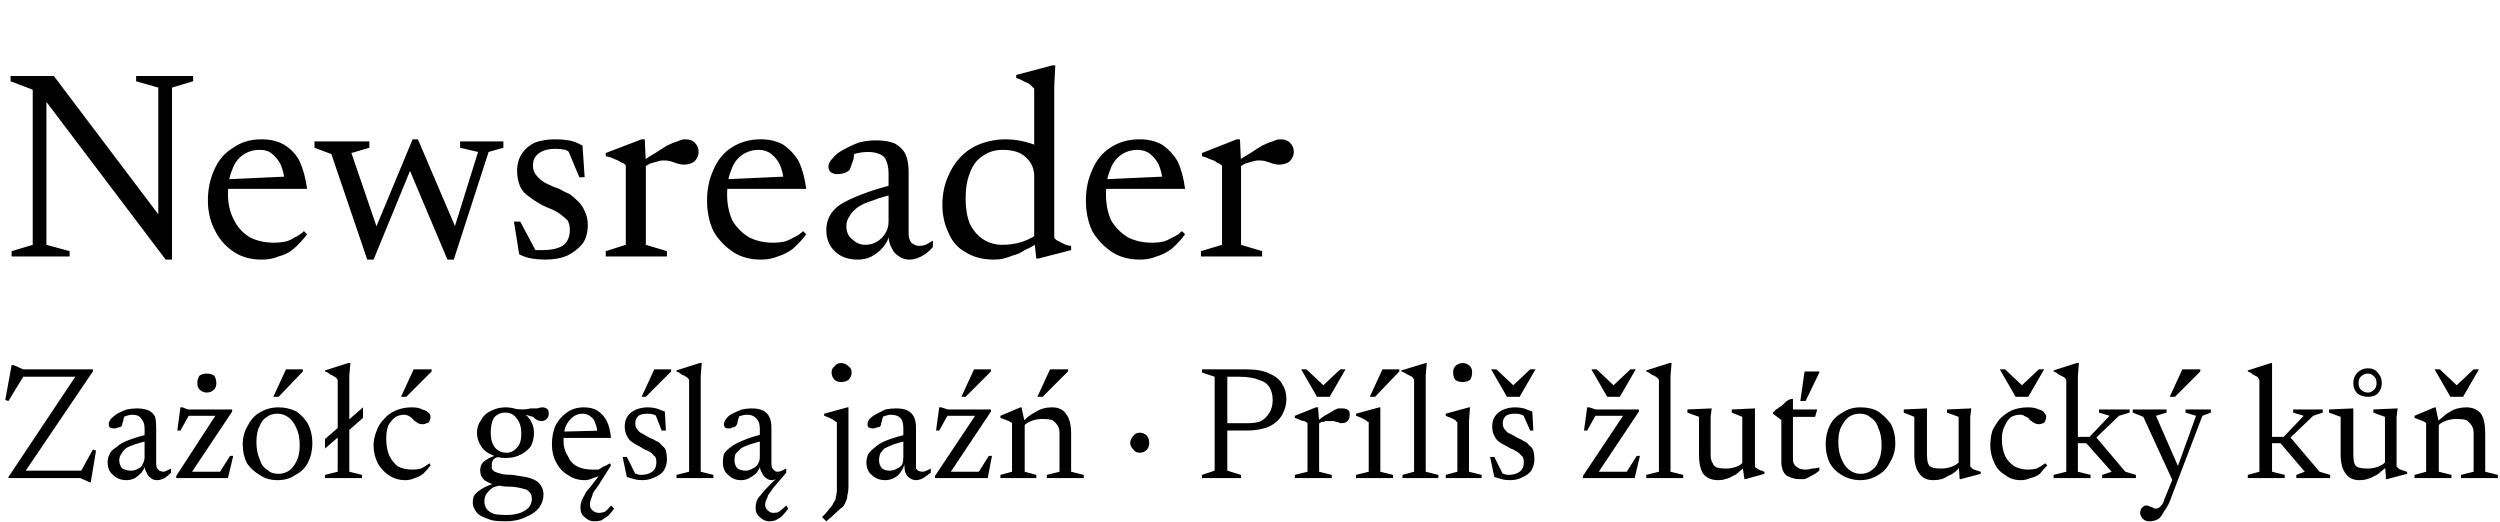
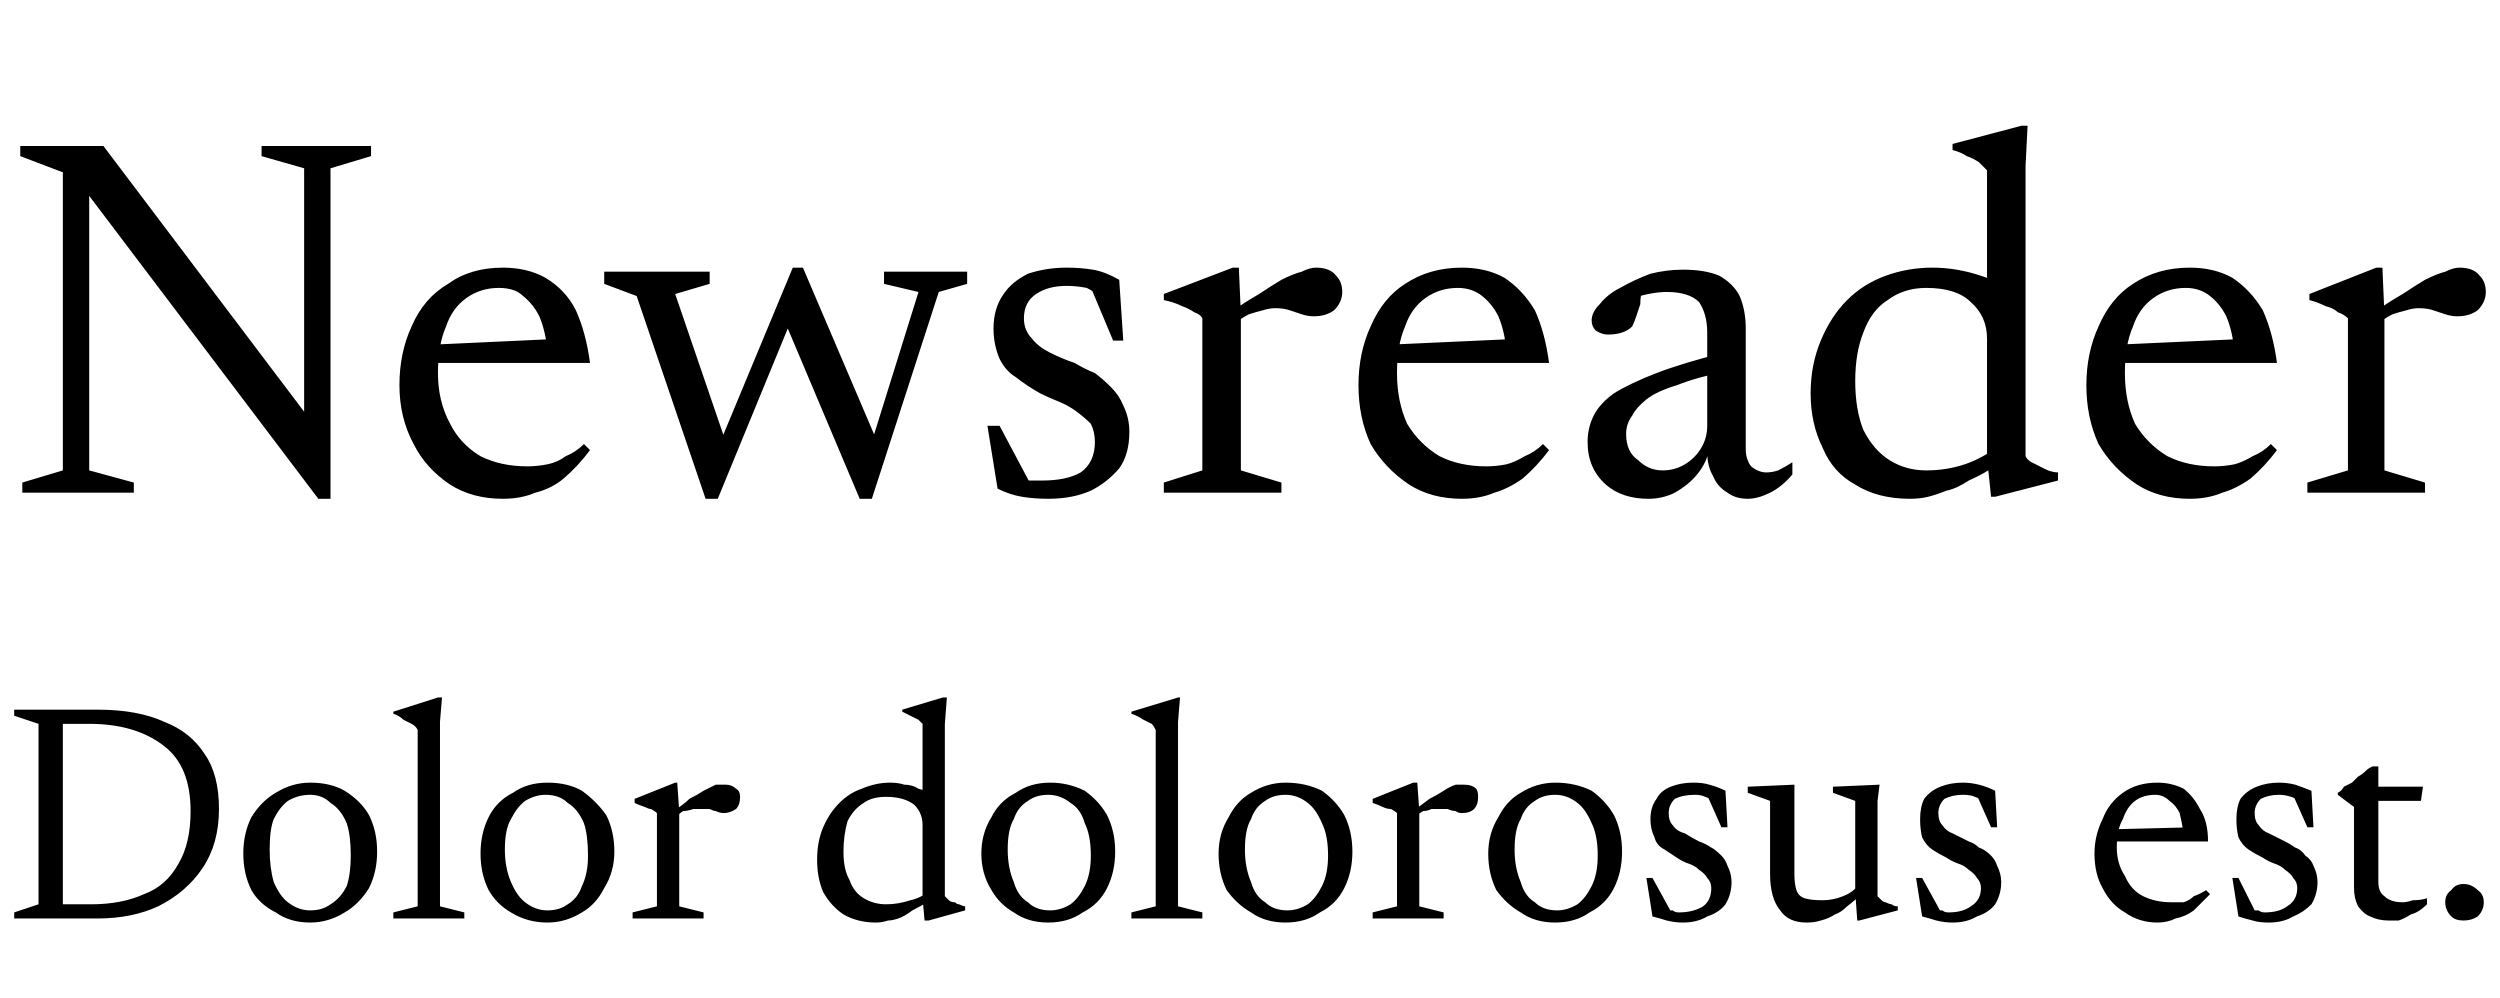
- <svg xmlns="http://www.w3.org/2000/svg" width="2369" height="494" viewBox="0 0 2369 494">
-   <path d="m31 232v-147l-21-8v-5h41l105 139-6 12v-140l-21-6v-5h54v5l-20 6v163h-6l-118-156 5-4v146l22 6v5h-55v-5zm217-100q12 0 21 5 10 6 15 16 5 11 7 26h-79l1-9 65-3-8 6q-1-10-4-17-3-6-8-10-4-4-12-4-9 0-16 5t-10 14q-4 9-4 23t6 25q5 10 15 16 10 5 23 5 5 0 10-1t9-4q5-2 9-6l3 3q-6 8-13 14-6 5-14 7-7 3-16 3-15 0-26-7-12-8-18-20-7-13-7-29t6-29q6-14 18-21 11-8 27-8zm205 12-17-4v-6h41v6l-14 4-33 102h-6l-38-90h5l-37 90h-6l-34-100-16-6v-6h52v6l-17 5 26 76h-5l37-89h5l38 89h-5zm73-12q7 0 13 1t13 5l2 30h-5l-13-31 9 11q-5-4-9-6-5-1-10-1-9 0-15 4t-6 12q0 6 4 10 3 4 9 7t12 5q5 3 10 5 4 3 8 7t6 9q3 6 3 13 0 11-5 18-6 7-14 11-9 4-21 4-7 0-13-1t-12-4l-5-31h6l17 32-16-10q5 2 8 4 4 1 6 1 3 0 6 0 12 0 19-4 7-5 7-15 0-5-2-9-3-3-7-6t-9-5-9-4q-7-4-12-8-5-3-8-9-3-7-3-15 0-10 5-17 4-6 12-10 9-3 19-3zm123 0q7 0 10 4 3 3 3 8t-4 9q-4 3-10 3-3 0-6-1t-6-2-7-1q-3 0-6 1-4 1-7 2-4 2-6 4l-3-5q7-5 14-9 6-4 11-7 6-3 10-4 4-2 7-2zm-37 23v77l20 6v5h-58v-5l19-6v-75q-1-2-4-3-3-2-6-3-4-2-9-3v-3l34-13h3zm109-23q12 0 21 5 9 6 15 16 5 11 7 26h-79v-9l66-3-8 6q-1-10-4-17-3-6-8-10t-12-4q-9 0-16 5t-10 14q-4 9-4 23t5 25q6 10 16 16 10 5 23 5 5 0 10-1 4-1 9-4 5-2 9-6l3 3q-6 8-13 14-7 5-14 7-7 3-16 3-15 0-26-7-12-8-19-20-6-13-6-29t6-29q6-14 17-21 12-8 28-8zm129 42 2 9q-15 3-25 7-10 3-15 7t-7 8q-3 4-3 9 0 9 6 13 5 5 12 5 6 0 11-3t8-8 3-11v-46q0-9-4-15-5-5-16-5-4 0-9 1t-10 3l7-5q-1 3-1 7-1 3-2 6t-2 5q-2 2-5 3t-7 1q-3 0-6-2-2-2-2-5 0-4 4-8 4-5 10-8 7-4 15-7 8-2 16-2 11 0 18 3 7 4 10 10 3 7 3 16v59q0 4 1 6 1 3 3 4 3 2 6 2t6-1q4-2 7-4v6q-5 6-11 9t-11 3q-6 0-10-3-5-3-7-8-3-5-3-12l1-2q-1 7-6 13-4 5-11 9-6 3-13 3-13 0-21-7-9-8-9-21 0-7 3-13t10-11q8-5 21-10t33-10zm130-7q0-11-8-18-7-7-22-7-11 0-19 6-8 5-12 16-4 10-4 24t4 24q5 10 13 15t18 5 19-3 18-10v9q-9 6-16 9-6 4-11 5-5 2-9 3t-9 1q-16 0-27-7-11-6-16-18-6-12-6-27 0-14 5-26t13-20 19-12 23-4q6 0 12 1t12 3 14 5l-11 8v-65q-2-2-4-4-3-2-6-3-3-2-7-3v-3l34-9h3l-1 20v143q1 2 3 3t4 2 4 2q3 1 5 1v4l-31 8h-2l-2-19zm100-35q12 0 21 5 9 6 15 16 5 11 7 26h-79v-9l66-3-8 6q-1-10-4-17-3-6-8-10t-12-4q-9 0-16 5t-10 14q-4 9-4 23t5 25q6 10 16 16 10 5 23 5 5 0 10-1 4-1 9-4 5-2 9-6l3 3q-6 8-13 14-7 5-14 7-7 3-16 3-15 0-26-7-12-8-19-20-6-13-6-29t6-29q6-14 17-21 12-8 28-8zm133 0q7 0 10 4 3 3 3 8t-4 9q-4 3-10 3-3 0-6-1t-6-2-7-1q-3 0-6 1-4 1-7 2-4 2-6 4l-3-5q7-5 14-9 6-4 11-7 6-3 10-4 4-2 7-2zm-37 23v77l20 6v5h-58v-5l20-6v-75q-2-2-5-3-2-2-6-3-4-2-8-3v-3l33-13h3zm-1088 195v2l-65 96-1-2h55l11-20 3 1-5 30h-1l-9-4h-68v-1l64-96 1 1h-51l-14 23-3-1 6-33h2l9 4zm54 61 1 6q-9 2-15 4t-9 4q-3 3-4 5-2 3-2 6 0 5 3 8 4 2 8 2t7-2q3-1 4-4 2-3 2-7v-27q0-6-3-9-2-4-9-4-2 0-5 1t-6 2l4-3q0 2-1 4 0 2-1 4 0 2-1 3t-3 1q-2 1-4 1t-4-1q-1-1-1-3t2-5q3-3 6-5 4-2 9-4 5-1 10-1 6 0 11 2 4 2 6 6 1 4 1 10v35q0 2 1 4 1 1 2 2 2 1 4 1 1 0 3-1t4-2v4q-3 3-6 5-4 2-7 2-4 0-6-2-3-2-4-5-2-3-2-7l1-1q-1 4-4 8-3 3-6 5-4 2-8 2-8 0-13-5-5-4-5-12 0-4 2-8 1-3 6-6 4-4 12-7t20-6zm25 42v-2l39-60 4 3h-37l8-4-10 18h-3l3-22h2l5 2h42v2l-40 60-3-3h33l-4 4 12-19h3l-5 21zm29-81q-4 0-7-3-2-2-2-6t2-7q3-2 7-2t7 2q2 3 2 7t-2 6q-3 3-7 3zm68 77q5 0 10-3 4-3 7-9t3-15q0-10-3-16-3-7-7-10-5-4-11-4t-10 3q-5 3-7 9-3 5-3 15 0 9 3 16 2 7 7 10 4 4 11 4zm-1 6q-10 0-17-5-7-4-12-11-4-8-4-18t5-18q4-8 11-12 8-5 18-5 9 0 17 4 7 5 11 12 4 8 4 18t-4 18-12 12q-7 5-17 5zm-4-79 12-26h16v2l-23 24zm64 36-15 13v-9l15-13 5-3 16-14v10l-16 14zm8 35 12 3v3h-35v-3l12-3v-87q-1-2-3-3-1-1-4-2-2-2-5-3v-1l22-7h2l-1 12zm59-61q7 0 10 2 4 1 6 3t2 4-1 4-3 2q-1 1-4 1-2 0-4-1-1-1-3-2-1-1-3-3-1-1-3-2t-4-1q-4 0-8 2-4 3-7 8-2 5-2 13 0 9 3 16 3 6 8 10 6 3 14 3 4 0 8-1 4-2 8-5l1 2q-3 4-7 8-4 3-8 4-4 2-9 2-9 0-16-5-6-4-10-11-4-8-4-17 0-7 3-14 2-6 7-11 4-5 11-8t15-3zm-10-10 12-26h17v2l-24 24zm99 118q-8 0-13-1-6-2-10-4t-6-6q-2-3-2-7 0-3 1-6 2-3 5-5 4-3 9-5t13-3h4v2q-8 1-13 3-4 3-6 6t-2 7 2 7 7 5q5 1 12 1t13-2q5-2 8-5 3-4 3-8 0-3-1-5t-4-4q-3-1-8-2t-13-1q-7-1-11-2-5-2-8-4-2-2-3-4-1-3-1-5 0-6 4-9 5-4 13-6l2 2q-4 0-6 2t-2 6q0 2 0 3 1 2 3 3t6 2 11 1q6 1 12 2 5 1 9 3t6 6q2 3 2 8 0 6-4 12-5 6-13 9-8 4-19 4zm0-60q-7 0-13-3-7-3-10-8-4-6-4-13t4-12q3-6 10-9 6-3 13-3 6 0 11 2t8 5q4 3 6 8 2 4 2 9 0 7-3 13-4 5-10 8t-14 3zm1-5q6 0 10-5 4-4 4-13t-4-14q-4-6-11-6t-11 5q-3 5-3 14t4 14 11 5zm9-37-3-5q5 1 9 1t8-1q3 0 6 0 3-1 5-1 3 0 5 2 1 1 1 4t-2 5-5 2q-2 0-4-1t-4-3q-3-1-7-2-3-1-9-1zm90 49-12 19q-3 4-5 7-1 4-2 6-1 3-1 5 0 4 3 6 2 2 6 2 2 0 5-1 3-2 6-6l3 3q-3 4-6 7-3 2-6 4-3 1-7 1-5 0-9-4-4-3-4-9 0-3 1-6t3-6q1-3 5-7l10-13 1 1q-4 2-8 3-4 2-8 2-9 0-16-5-7-4-11-12-4-7-4-17 0-9 3-17 4-8 11-13t16-5q8 0 13 3 6 4 9 10t4 16h-47v-6l40-1-6 3q0-6-2-10-1-4-4-6-3-3-8-3t-9 3-7 9q-2 5-2 14 0 8 4 14 3 7 9 10t14 3q3 0 6 0 2-1 5-3 3-1 6-3zm35-55q4 0 8 1 3 1 8 3l1 18h-4l-7-18 5 6q-3-2-5-3-3-1-6-1-6 0-9 2-3 3-3 7t2 6q2 3 5 4 3 2 7 4 3 1 6 3 3 1 5 4 3 2 4 5 1 4 1 8 0 6-3 11-3 4-8 6-6 3-12 3-5 0-8-1-4-1-7-2l-4-19h4l10 20-9-6q3 1 5 2 2 0 3 0 2 1 4 1 7 0 11-3t4-9q0-3-1-5-2-2-4-4-3-2-6-3-2-1-5-3-4-2-7-4t-5-6-2-9q0-6 3-10t8-6 11-2zm-6-10 12-26h16v2l-24 24zm56 71 12 3v3h-35v-3l12-3v-87q-1-2-3-3-1-1-4-2-2-2-5-3v-1l22-7h2l-1 12zm81 1-12 14q-3 4-5 7-1 3-2 5t-1 4q0 4 3 6 2 2 5 2t5-1q3-2 7-6l2 3q-3 4-6 7-2 2-6 4-3 1-6 1-5 0-9-4-4-3-4-9 0-3 1-6t4-6q2-3 6-7l10-10 1 1q-2 1-3 1-2 1-3 1-4 0-6-2-3-2-4-5-2-3-2-7l1-1q-1 4-4 8-3 3-7 5-3 2-8 2-7 0-12-5-5-4-5-12 0-4 1-8 2-3 6-6 5-4 13-7 7-3 19-6l2 6q-9 2-15 4t-9 4q-3 3-5 5-1 3-1 6 0 5 3 8 3 2 8 2 3 0 6-2 3-1 5-4t2-7v-27q0-6-3-9-3-4-9-4-3 0-6 1t-5 2l4-3q-1 3-2 6 0 3-2 5-1 1-3 1-1 1-3 1-3 0-4-1t-1-3 2-5 6-5 9-4q5-1 9-1 7 0 11 2t6 6 2 10v35q0 2 1 4 1 1 2 2t3 1 4-1 4-2zm52-86q-4 0-6-2-3-3-3-7t3-6q2-3 6-3t7 3q3 2 3 6t-3 7q-3 2-7 2zm-4 38q-1 0-3-2-2-1-4-2t-5-2v-2l22-6h1v13 62q0 5-1 8 0 3-1 5-1 3-3 6-3 2-7 6-3 3-9 8l-4-4q5-5 7-8 3-3 4-6 2-2 2-5 1-3 1-6zm68 11 1 6q-9 2-15 4-5 2-9 4-3 3-4 5-1 3-1 6 0 5 3 8 3 2 7 2t7-2q3-1 5-4 1-3 1-7v-27q0-6-2-9-3-4-10-4-2 0-5 1t-6 2l4-3q0 2-1 4 0 2-1 4 0 2-1 3t-3 1q-2 1-4 1t-4-1q-1-1-1-3t2-5q3-3 7-5t8-4q5-1 10-1 7 0 11 2t6 6 2 10v35q0 2 0 4 1 1 2 2 2 1 4 1t4-1 4-2v4q-4 3-7 5-4 2-7 2t-6-2-4-5-1-7v-1q-1 4-4 8-2 3-6 5t-8 2q-8 0-13-5-5-4-5-12 0-4 2-8 2-3 6-6 4-4 12-7t20-6zm25 42v-2l40-60 3 3h-36l7-4-10 18h-3l3-22h2l6 2h41v2l-40 60-3-3h34l-5 4 12-19h3l-4 21zm25-77 12-26h16v2l-24 24zm60 24v47l11 3v3h-34v-3l11-3v-46q-1-1-3-2-3-1-8-3v-2l19-8h1zm21 50 12-3v-37q0-4-2-7t-5-5q-4-1-9-1-6 0-11 2t-7 5l-3-2q4-4 7-7 4-3 8-5 3-2 7-3 3-1 8-1 9 0 13 6 5 6 5 19v36l12 3v3h-35zm-9-74 12-26h17v2l-24 24zm97 34q4 0 7 3 2 3 2 7 0 3-2 6-3 3-7 3t-6-3q-3-3-3-6 0-4 3-7 2-3 6-3zm126-31q0-7-3-12t-10-7q-7-3-19-3h-22l1-7h28q14 0 22 4 9 4 12 10 4 6 4 14t-4 15-12 11q-9 4-22 4h-28l-1-7h31q7 0 12-2 5-3 8-8t3-12zm-43-29v96l13 4v3h-37v-3l12-4v-89l-12-4v-3zm109 37q4 0 6 2 1 1 1 4 0 4-2 6t-6 2q-2 0-3-1-2 0-4-1-2 0-4 0t-4 0q-2 1-4 1-2 1-4 3l-1-3q4-3 8-6 4-2 7-4t6-3q2 0 4 0zm-22 13v47l12 3v3h-35v-3l12-3v-46q-1-1-3-2-2 0-4-1t-5-2v-2l20-8h2zm5-34h-2l17-16h5l-15 26h-12l-15-26h5zm53 20v13 48l12 3v3h-35v-3l12-3v-47q-1 0-3-2-2-1-4-2t-5-2v-2l22-6zm-10-10 12-26h16v2l-23 24zm53 71 12 3v3h-34v-3l11-3v-87q-1-2-2-3-2-1-4-2-3-2-6-3v-1l23-7h1l-1 12zm35-85q-4 0-7-2-2-3-2-7t2-6q3-3 7-3t7 3q2 2 2 6t-2 7q-3 2-7 2zm7 24-1 13v48l12 3v3h-34v-3l11-3v-47q-1 0-2-2-2-1-4-2-3-1-5-2v-2l22-6zm43 0q4 0 8 1 3 1 8 3l1 18h-3l-8-18 5 6q-3-2-5-3-3-1-6-1-6 0-9 2-3 3-3 7t2 6q2 3 5 4 4 2 7 4 3 1 6 3 3 1 5 4 3 2 4 5 1 4 1 8 0 6-3 11-3 4-8 6-5 3-12 3-5 0-8-1-4-1-7-2l-4-19h4l10 20-9-6q3 1 5 2 2 0 3 0 2 1 4 1 7 0 11-3t4-9q0-3-1-5-2-2-4-4-3-2-5-3-3-1-6-3-4-2-7-4t-5-6-2-9q0-6 3-10t8-6 11-2zm-1-20h-2l17-16h5l-15 26h-12l-15-26h5zm65 87v-2l40-60 3 3h-36l7-4-10 18h-3l3-22h2l6 2h41v2l-40 60-3-3h33l-4 4 12-19h3l-5 21zm30-87h-2l17-16h5l-15 26h-12l-15-26h5zm53 81 12 3v3h-35v-3l12-3v-87q-1-2-3-3-1-1-4-2-2-2-5-3v-1l22-7h2l-1 12zm38-16q0 5 2 8 1 3 4 4t9 1q5 0 10-2t6-5l3 3q-3 4-7 7-3 3-6 4-3 2-7 3-3 1-7 1-9 0-14-6-4-6-4-18v-36l-11-4v-3l23-1-1 8zm32 23-2-14v-45l-10-4v-3l22-1v8 47q0 1 2 2 1 1 2 1 1 1 3 1 1 1 2 1v2l-18 5zm46-19q0 5 3 7 3 3 9 3 3 0 6-1 3 0 7-1v3q-5 4-8 5-3 2-6 3-3 0-5 0-5 0-9-2-4-1-6-5t-2-9v-40l-8-6v-1q1-1 3-3 2-1 3-2 2-1 4-3 1-1 3-3 2-1 4-2h2v12zm-4-40v-7h27l-2 7zm11-15 4-28h14v1l-13 27zm57 69q6 0 10-3 5-3 7-9 3-6 3-15 0-10-3-16-2-7-7-10-4-4-11-4-5 0-10 3-4 3-7 9-3 5-3 15 0 9 3 16t7 10q5 4 11 4zm0 6q-10 0-18-5-7-4-11-11-4-8-4-18t4-18 12-12q7-5 17-5t17 4q7 5 12 12 4 8 4 18t-5 18q-4 8-11 12-8 5-17 5zm63-24q0 5 1 8t4 4 9 1q5 0 10-2t7-5l3 3q-4 4-7 7-4 3-7 4-3 2-6 3-4 1-8 1-9 0-13-6-5-6-5-18v-36l-10-4v-3l22-1v8zm31 23-1-14v-45l-11-4v-3l23-1-1 8v47q1 1 2 2t2 1q2 1 3 1 2 1 3 1v2l-19 5zm65-68q6 0 10 2 4 1 5 3 2 2 2 4t-1 4-2 2q-2 1-4 1t-4-1-3-2q-2-1-3-3-2-1-4-2-1-1-4-1-4 0-8 2-4 3-6 8-3 5-3 13 0 9 3 16 3 6 9 10 6 3 13 3 4 0 8-1 4-2 8-5l2 2q-4 4-7 8-4 3-9 4-4 2-9 2-9 0-15-5-7-4-10-11-4-8-4-17 0-7 2-14 3-6 7-11 5-5 11-8 7-3 16-3zm-5-20h-2l17-16h5l-15 26h-12l-15-26h5zm67 51 2-3 28 33 10 3v3h-32v-3l9-3-24-27h-10v-6h13l19-20-10-3v-3h29v3l-10 3zm-15 30 12 3v3h-35v-3l12-3v-87q-1-2-3-3t-4-2q-2-2-5-3v-1l22-7h2l-1 12zm95-5-5 14-28-61-10-4v-3h32v3l-10 3zm-27 52q-4 0-6-2-3-3-3-6 0-2 1-4 1-1 2-2t3-1 3 1q1 0 3 1 1 1 3 1 1 0 3-1 1-1 2-2 2-2 3-6l9-22 4-10 17-47-10-3v-3h24v3l-8 3-29 76q-3 9-7 14-3 6-6 8-4 2-8 2zm19-118 12-26h17v2l-24 24zm112 41 2-3 28 33 10 3v3h-32v-3l8-3-23-27h-10v-6h13l19-20-10-3v-3h28v3l-9 3zm-15 30 12 3v3h-35v-3l11-3v-87q-1-2-2-3-2-1-4-2-2-2-5-3v-1l22-7h1v12zm77-16q0 5 1 8t4 4 9 1q5 0 10-2t7-5l3 3q-4 4-8 7-3 3-6 4-3 2-7 3-3 1-7 1-9 0-13-6-5-6-5-18v-36l-11-4v-3l23-1v8zm31 23-1-14v-45l-11-4v-3l23-1-1 8v47q1 1 2 2t2 1q2 1 3 1 2 1 3 1v2l-19 5zm-17-105q6 0 9 4 4 4 4 10t-4 10q-3 3-9 3t-10-3q-4-4-4-10t4-10 10-4zm0 23q3 0 6-3 2-2 2-6t-2-6q-3-3-6-3-4 0-7 3-2 2-2 6t2 6q3 3 7 3zm67 28v47l12 3v3h-35v-3l11-3v-46q-1-1-3-2-3-1-8-3v-2l19-8h1zm21 50 12-3v-37q0-4-2-7t-5-5q-4-1-9-1-6 0-11 2t-7 5l-3-2q4-4 8-7 3-3 7-5 3-2 7-3t8-1q9 0 14 6 4 6 4 19v36l12 3v3h-35zm-3-84h-2l17-16h5l-15 26h-12l-15-26h5z" />
+ <svg xmlns="http://www.w3.org/2000/svg" width="1233" height="492" viewBox="0 0 1233 492">
+   <path d="m31 232v-147l-21-8v-5h41l105 139-6 12v-140l-21-6v-5h54v5l-20 6v163h-6l-118-156 5-4v146l22 6v5h-55v-5zm217-100q12 0 21 5 10 6 15 16 5 11 7 26h-79l1-9 65-3-8 6q-1-10-4-17-3-6-8-10-4-4-12-4-9 0-16 5t-10 14q-4 9-4 23t6 25q5 10 15 16 10 5 23 5 5 0 10-1t9-4q5-2 9-6l3 3q-6 8-13 14-6 5-14 7-7 3-16 3-15 0-26-7-12-8-18-20-7-13-7-29t6-29q6-14 18-21 11-8 27-8zm205 12-17-4v-6h41v6l-14 4-33 102h-6l-38-90h5l-37 90h-6l-34-100-16-6v-6h52v6l-17 5 26 76h-5l37-89h5l38 89h-5zm73-12q7 0 13 1t13 5l2 30h-5l-13-31 9 11q-5-4-9-6-5-1-10-1-9 0-15 4t-6 12q0 6 4 10 3 4 9 7t12 5q5 3 10 5 4 3 8 7t6 9q3 6 3 13 0 11-5 18-6 7-14 11-9 4-21 4-7 0-13-1t-12-4l-5-31h6l17 32-16-10q5 2 8 4 4 1 6 1 3 0 6 0 12 0 19-4 7-5 7-15 0-5-2-9-3-3-7-6t-9-5-9-4q-7-4-12-8-5-3-8-9-3-7-3-15 0-10 5-17 4-6 12-10 9-3 19-3zm123 0q7 0 10 4 3 3 3 8t-4 9q-4 3-10 3-3 0-6-1t-6-2-7-1q-3 0-6 1-4 1-7 2-4 2-6 4l-3-5q7-5 14-9 6-4 11-7 6-3 10-4 4-2 7-2zm-37 23v77l20 6v5h-58v-5l19-6v-75q-1-2-4-3-3-2-6-3-4-2-9-3v-3l34-13h3zm109-23q12 0 21 5 9 6 15 16 5 11 7 26h-79v-9l66-3-8 6q-1-10-4-17-3-6-8-10t-12-4q-9 0-16 5t-10 14q-4 9-4 23t5 25q6 10 16 16 10 5 23 5 5 0 10-1 4-1 9-4 5-2 9-6l3 3q-6 8-13 14-7 5-14 7-7 3-16 3-15 0-26-7-12-8-19-20-6-13-6-29t6-29q6-14 17-21 12-8 28-8zm129 42 2 9q-15 3-25 7-10 3-15 7t-7 8q-3 4-3 9 0 9 6 13 5 5 12 5 6 0 11-3t8-8 3-11v-46q0-9-4-15-5-5-16-5-4 0-9 1t-10 3l7-5q-1 3-1 7-1 3-2 6t-2 5q-2 2-5 3t-7 1q-3 0-6-2-2-2-2-5 0-4 4-8 4-5 10-8 7-4 15-7 8-2 16-2 11 0 18 3 7 4 10 10 3 7 3 16v59q0 4 1 6 1 3 3 4 3 2 6 2t6-1q4-2 7-4v6q-5 6-11 9t-11 3q-6 0-10-3-5-3-7-8-3-5-3-12l1-2q-1 7-6 13-4 5-11 9-6 3-13 3-13 0-21-7-9-8-9-21 0-7 3-13t10-11q8-5 21-10t33-10zm130-7q0-11-8-18-7-7-22-7-11 0-19 6-8 5-12 16-4 10-4 24t4 24q5 10 13 15t18 5 19-3 18-10v9q-9 6-16 9-6 4-11 5-5 2-9 3t-9 1q-16 0-27-7-11-6-16-18-6-12-6-27 0-14 5-26t13-20 19-12 23-4q6 0 12 1t12 3 14 5l-11 8v-65q-2-2-4-4-3-2-6-3-3-2-7-3v-3l34-9h3l-1 20v143q1 2 3 3t4 2 4 2q3 1 5 1v4l-31 8h-2l-2-19zm100-35q12 0 21 5 9 6 15 16 5 11 7 26h-79v-9l66-3-8 6q-1-10-4-17-3-6-8-10t-12-4q-9 0-16 5t-10 14q-4 9-4 23t5 25q6 10 16 16 10 5 23 5 5 0 10-1 4-1 9-4 5-2 9-6l3 3q-6 8-13 14-7 5-14 7-7 3-16 3-15 0-26-7-12-8-19-20-6-13-6-29t6-29q6-14 17-21 12-8 28-8zm133 0q7 0 10 4 3 3 3 8t-4 9q-4 3-10 3-3 0-6-1t-6-2-7-1q-3 0-6 1-4 1-7 2-4 2-6 4l-3-5q7-5 14-9 6-4 11-7 6-3 10-4 4-2 7-2zm-37 23v77l20 6v5h-58v-5l20-6v-75q-2-2-5-3-2-2-6-3-4-2-8-3v-3l33-13h3zm-1082 245q0-22-13-32-14-11-37-11h-21v-7h25q20 0 33 6 13 5 20 16 7 10 7 27t-8 29-22 19q-13 6-30 6h-25v-7h22q15 0 26-5 11-4 17-15 6-10 6-26zm-87 53v-3l12-4v-89l-12-4v-3h24v103zm146-4q6 0 10-3 5-3 8-9 2-6 2-15 0-10-2-16-3-7-8-10-4-4-10-4t-11 3q-4 3-7 9-2 5-2 15 0 9 2 16 3 7 7 10 5 4 11 4zm0 6q-10 0-17-5-8-4-12-11-4-8-4-18t4-18q5-8 12-12 8-5 17-5 10 0 17 4 8 5 12 12 4 8 4 18t-4 18q-5 8-12 12-8 5-17 5zm64-8 12 3v3h-35v-3l12-3v-87q-1-2-3-3t-4-2q-2-2-5-3v-1l22-7h2l-1 12zm53 2q6 0 10-3 5-3 7-9 3-6 3-15 0-10-2-16-3-7-8-10-4-4-11-4-5 0-10 3-4 3-7 9-3 5-3 15 0 9 3 16t7 10q5 4 11 4zm0 6q-10 0-18-5-7-4-11-11-4-8-4-18t4-18 12-12q7-5 17-5t17 4q7 5 12 12 4 8 4 18t-5 18q-4 8-11 12-8 5-17 5zm88-68q3 0 5 2 2 1 2 4 0 4-2 6-3 2-6 2-2 0-4-1-1 0-3-1-2 0-4 0t-4 0q-3 1-5 1-2 1-3 3l-2-3q5-3 8-6 4-2 7-4 4-2 6-3 3 0 5 0zm-23 13v47l12 3v3h-35v-3l12-3v-46q-1-1-3-2-1 0-3-1-3-1-5-2v-2l20-8h1zm120 7q0-6-4-10-5-4-14-4-7 0-11 3-5 3-8 9-2 7-2 15 0 9 3 14 2 6 7 9t11 3 12-2q5-1 10-5v5q-5 3-9 5-4 3-7 4t-5 1q-3 1-6 1-9 0-16-4-6-4-10-11-3-7-3-16t3-16 8-12 11-7q7-3 14-3 4 0 7 1 4 0 7 2 4 1 8 3l-6 4v-39q-1-1-2-2-2-1-4-2t-4-2v-1l20-6h2l-1 13v85q1 1 2 2t3 1q1 1 2 1 2 1 3 1v2l-18 5h-2l-1-11zm63 42q5 0 10-3 4-3 7-9t3-15q0-10-3-16-2-7-7-10-5-4-11-4t-10 3q-5 3-7 9-3 5-3 15 0 9 3 16 2 7 7 10 4 4 11 4zm-1 6q-10 0-17-5-7-4-11-11-5-8-5-18t5-18q4-8 12-12 7-5 17-5 9 0 17 4 7 5 11 12 4 8 4 18t-4 18-12 12q-7 5-17 5zm64-8 12 3v3h-35v-3l12-3v-87q-1-2-2-3-2-1-4-2-3-2-6-3v-1l23-7h1l-1 12zm54 2q5 0 10-3 4-3 7-9t3-15q0-10-3-16-3-7-7-10-5-4-11-4t-10 3q-5 3-7 9-3 5-3 15 0 9 3 16 2 7 7 10 4 4 11 4zm-1 6q-10 0-17-5-7-4-12-11-4-8-4-18t5-18q4-8 11-12 8-5 17-5 10 0 18 4 7 5 11 12 4 8 4 18t-4 18-12 12q-7 5-17 5zm88-68q4 0 6 2 1 1 1 4 0 4-2 6t-6 2q-2 0-3-1-2 0-4-1-2 0-4 0t-4 0q-2 1-4 1-2 1-4 3l-1-3q4-3 8-6 4-2 7-4t6-3q2 0 4 0zm-22 13v47l12 3v3h-35v-3l12-3v-46q-1-1-3-2-2 0-4-1t-5-2v-2l20-8h2zm68 49q5 0 10-3 4-3 7-9t3-15q0-10-3-16-3-7-7-10-5-4-11-4t-10 3q-5 3-7 9-3 5-3 15 0 9 3 16 2 7 7 10 4 4 11 4zm-1 6q-10 0-17-5-7-4-12-11-4-8-4-18t5-18q4-8 11-12 8-5 17-5 10 0 18 4 7 5 11 12 4 8 4 18t-4 18-12 12q-7 5-17 5zm68-69q5 0 8 1 4 1 8 3l1 18h-3l-8-18 6 6q-3-2-6-3-2-1-5-1-6 0-10 2-3 3-3 7t2 6q2 3 6 4 3 2 7 4 3 1 6 3 2 1 5 4 2 2 3 5 2 4 2 8 0 6-3 11-3 4-9 6-5 3-12 3-4 0-8-1-3-1-7-2l-3-19h3l11 20-10-6q3 1 5 2 2 0 4 0 1 1 3 1 7 0 12-3 4-3 4-9 0-3-2-5-1-2-4-4-2-2-5-3t-6-3-6-4q-4-2-5-6-2-4-2-9 0-6 3-10 2-4 7-6t11-2zm50 45q0 5 1 8t4 4 9 1q5 0 10-2t7-5l3 3q-4 4-8 7-3 3-6 4-3 2-7 3-3 1-7 1-9 0-13-6-5-6-5-18v-36l-11-4v-3l23-1v8zm31 23-1-14v-45l-11-4v-3l23-1-1 8v47q1 1 2 2t2 1q2 1 3 1 1 1 3 1v2l-19 5zm52-68q4 0 8 1t8 3l1 18h-3l-8-18 6 6q-3-2-6-3-2-1-6-1-5 0-9 2-3 3-3 7t2 6q2 3 5 4 4 2 8 4 3 1 5 3 3 1 6 4 2 2 3 5 2 4 2 8 0 6-3 11-3 4-9 6-5 3-12 3-4 0-8-1-3-1-7-2l-3-19h3l11 20-10-6q3 1 5 2 2 0 4 0 1 1 3 1 7 0 11-3 5-3 5-9 0-3-2-5-1-2-4-4-2-2-5-3t-6-3q-4-2-7-4t-5-6q-1-4-1-9 0-6 2-10 3-4 8-6t11-2zm96 0q7 0 13 3 5 4 8 10 4 6 4 16h-47v-6l40-1-5 3q-1-6-2-10-2-4-5-6-3-3-7-3-6 0-10 3t-6 9q-3 5-3 14 0 8 4 14 3 7 9 10t14 3q3 0 6 0 3-1 5-3 3-1 6-3l2 2q-4 4-8 8-4 3-9 4-4 2-9 2-9 0-16-5-7-4-11-12-4-7-4-17 0-9 4-17 3-8 10-13t17-5zm60 0q4 0 8 1 3 1 8 3l1 18h-3l-8-18 5 6q-2-2-5-3t-6-1q-5 0-9 2-3 3-3 7t2 6q2 3 5 4 4 2 8 4 2 1 5 3 3 1 5 4 3 2 4 5 2 4 2 8 0 6-3 11-4 4-9 6-5 3-12 3-5 0-8-1-4-1-7-2l-3-19h3l10 20-9-6q3 1 5 2 2 0 4 0 1 1 3 1 7 0 11-3 5-3 5-9 0-3-2-5-1-2-4-4-2-2-5-3t-6-3q-4-2-7-4t-5-6q-1-4-1-9 0-6 2-10 3-4 8-6t11-2zm49 49q0 5 3 7 3 3 9 3 2 0 5-1 4 0 7-1v3q-4 4-8 5-3 2-6 3-2 0-5 0-5 0-9-2-3-1-6-5-2-4-2-9v-40l-8-6v-1q2-1 3-3 2-1 4-2 1-1 3-3 2-1 4-3 1-1 3-2h3v12zm-5-40v-7h27l-1 7zm47 41q4 0 7 3 3 2 3 6t-3 7q-3 2-7 2t-6-2q-3-3-3-7t3-6q2-3 6-3z" />
</svg>
